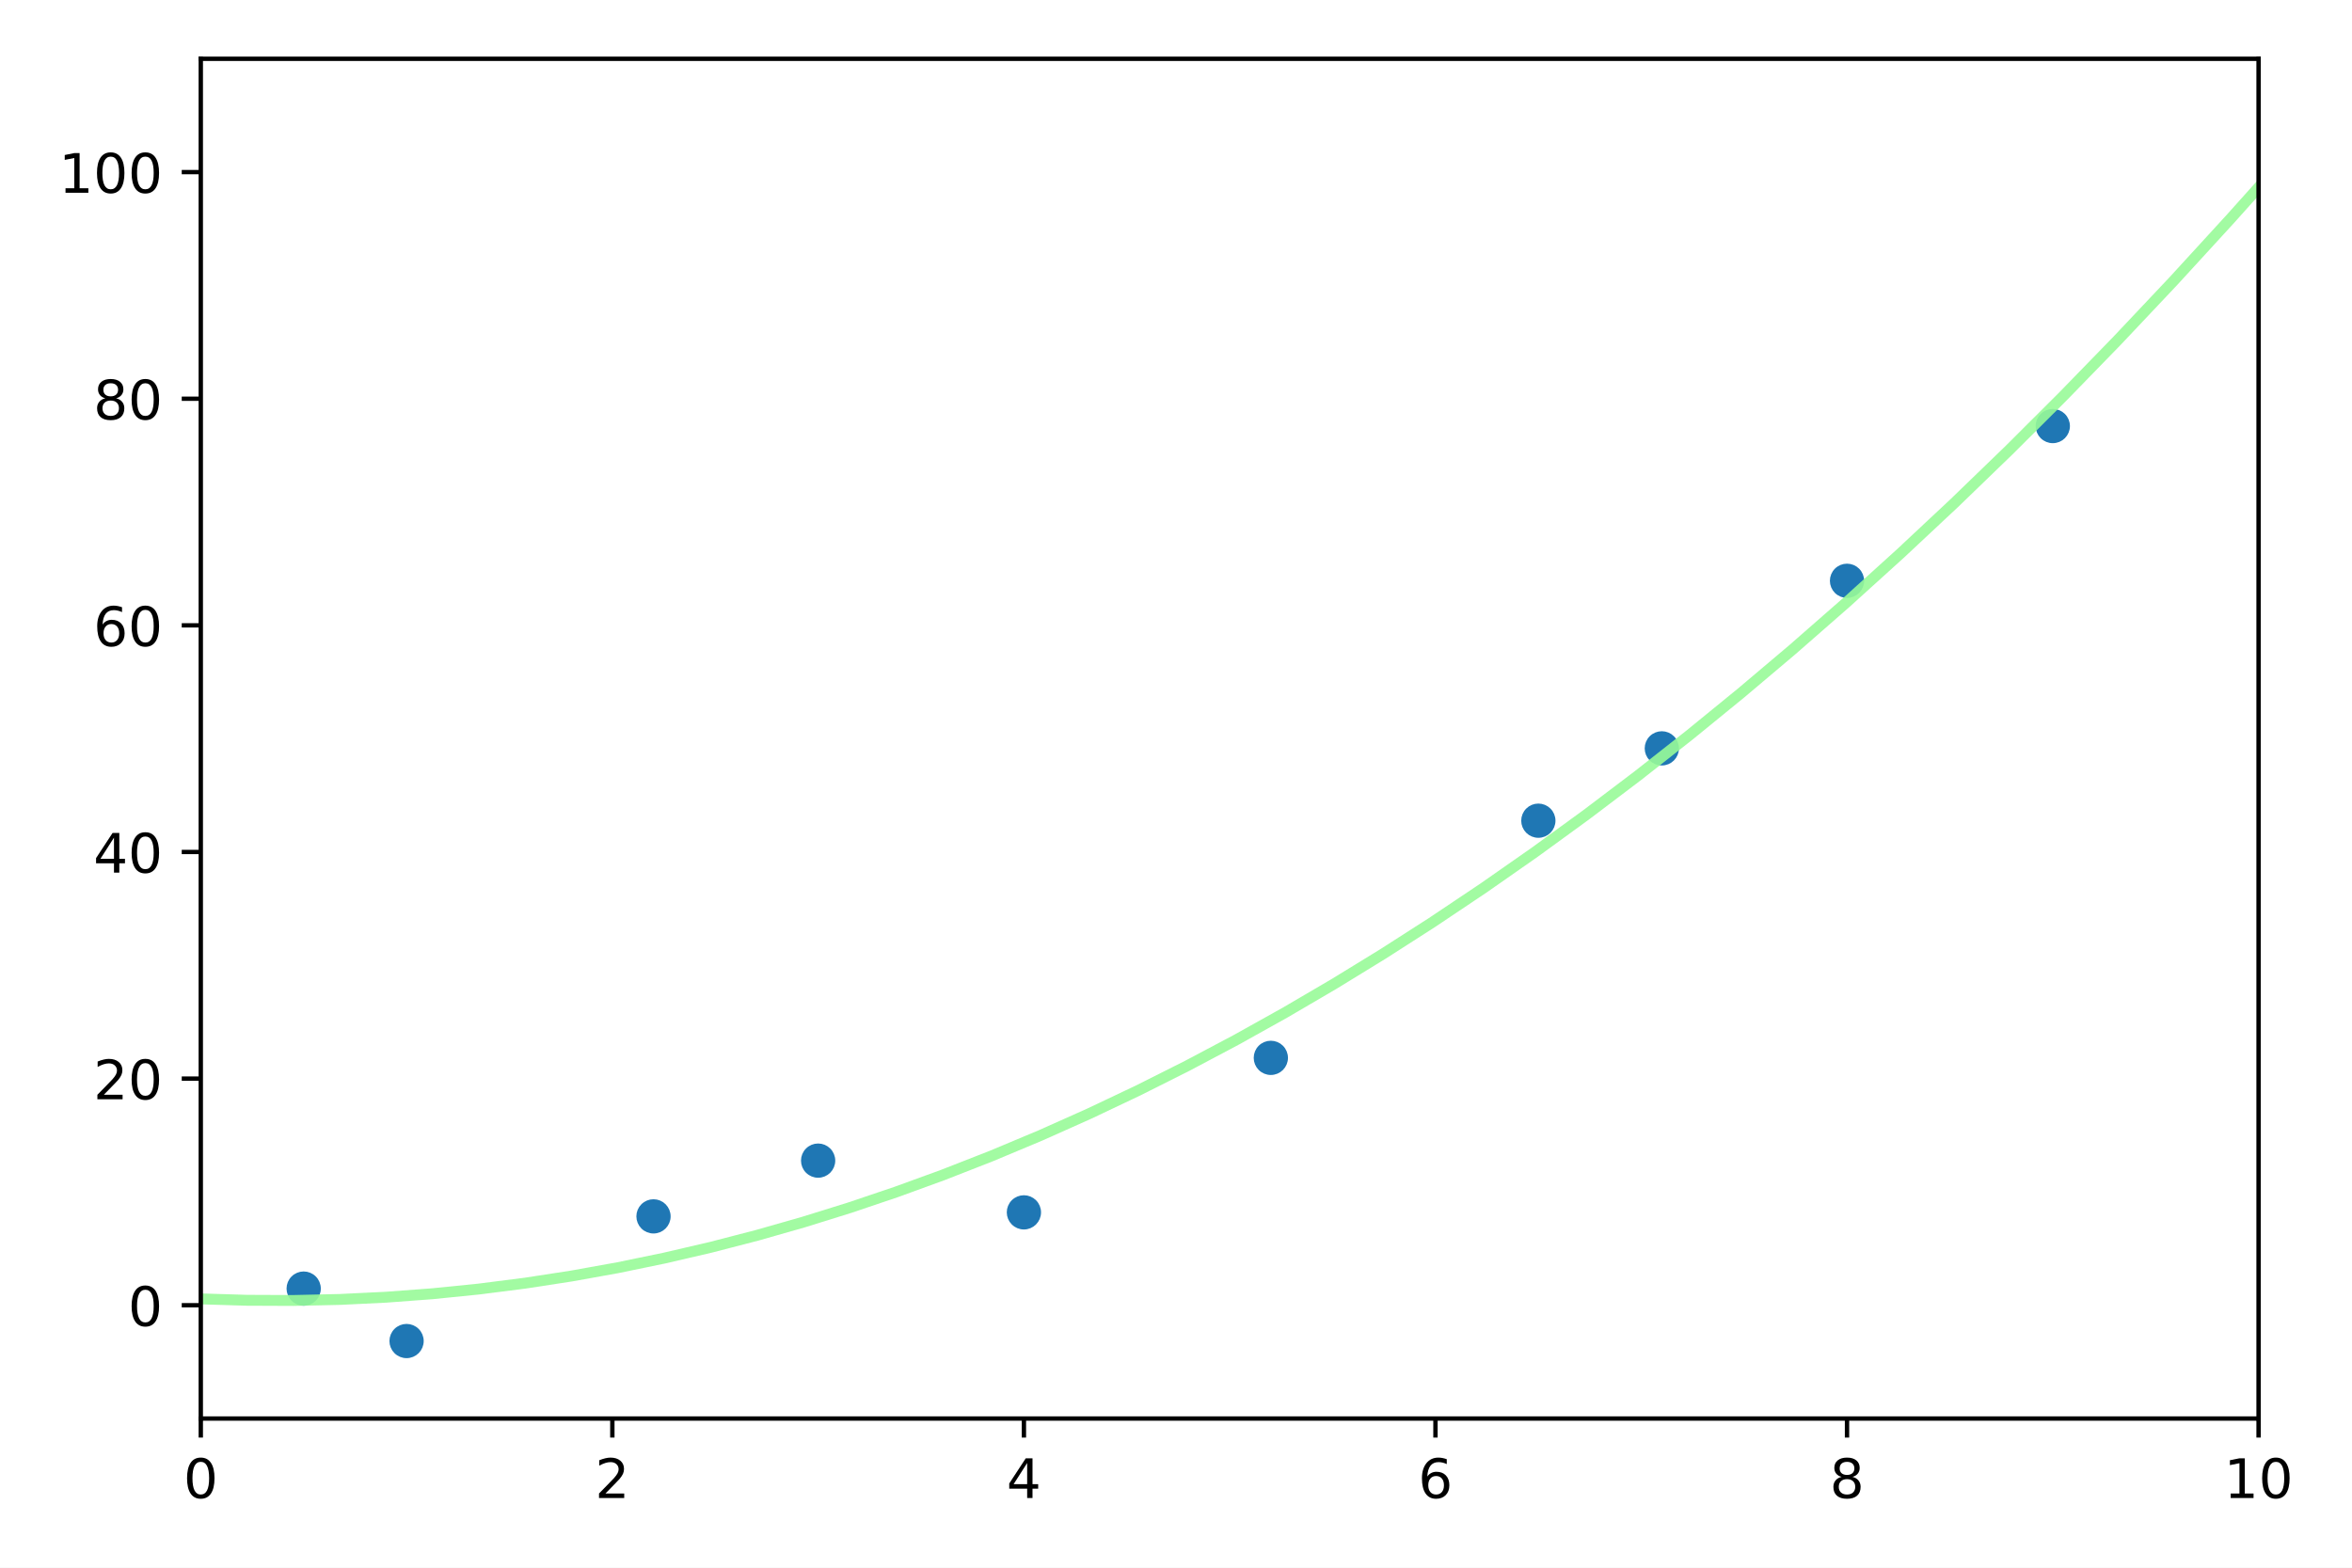
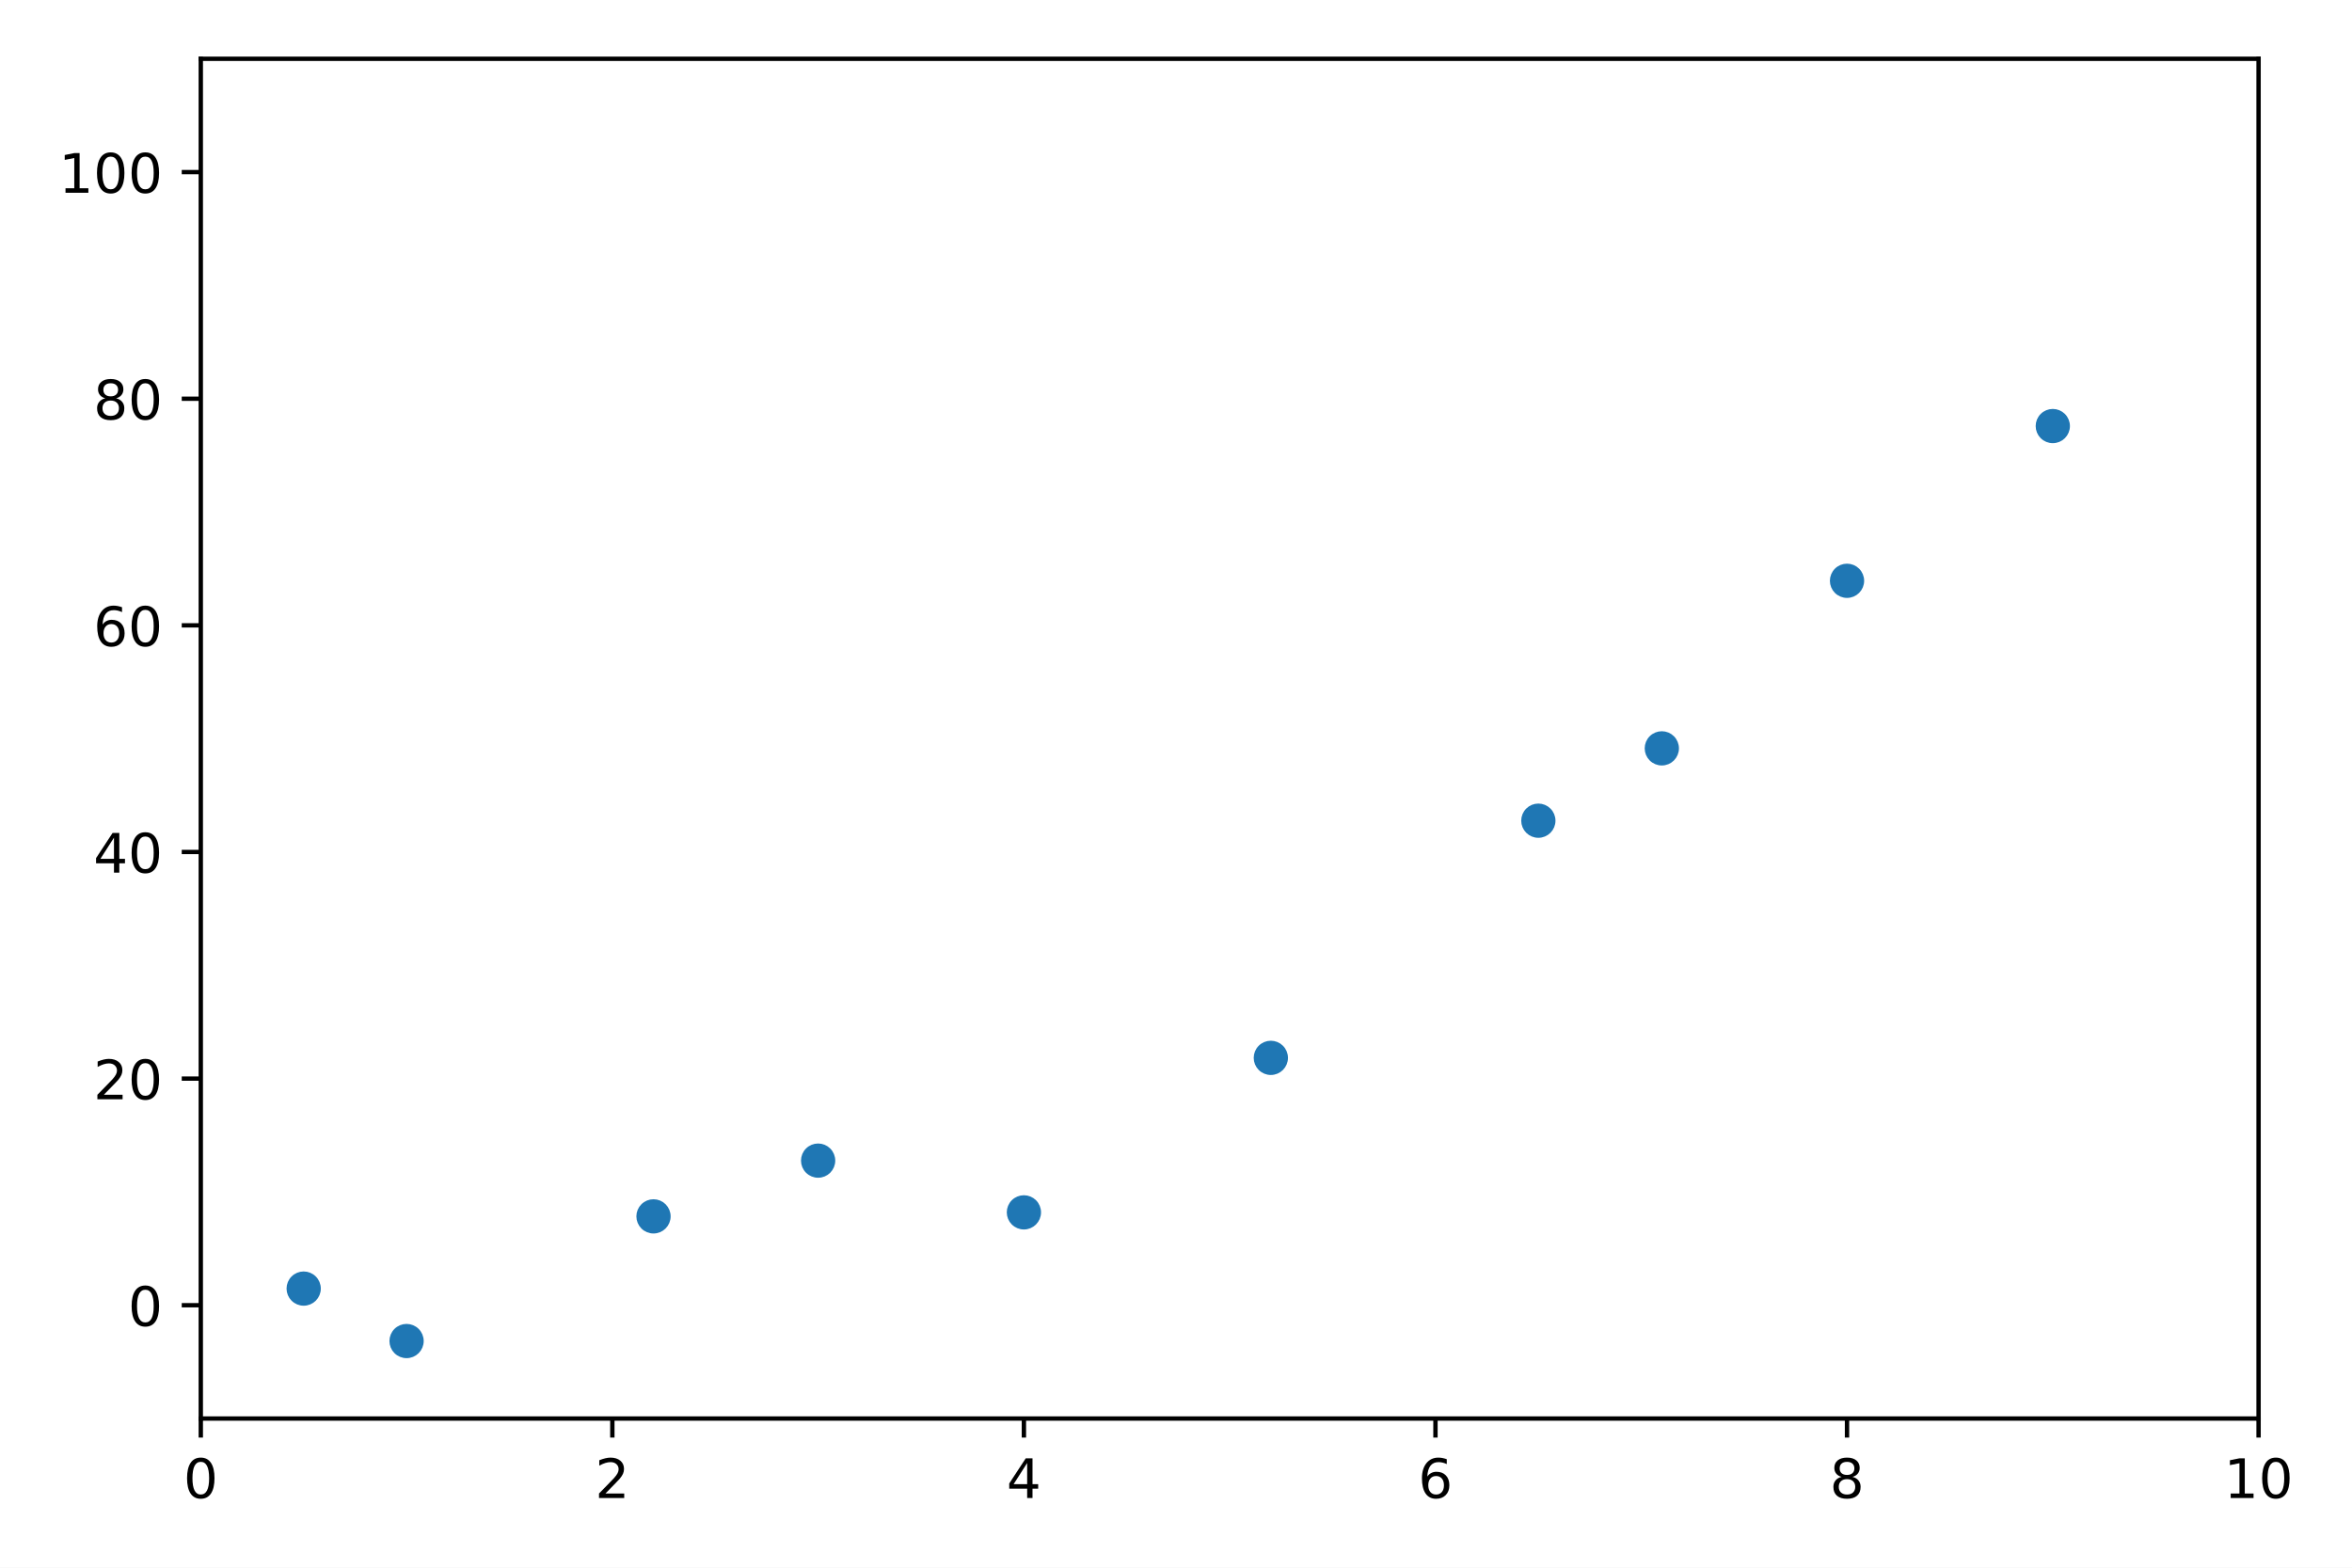
<svg xmlns="http://www.w3.org/2000/svg" xmlns:xlink="http://www.w3.org/1999/xlink" width="432pt" height="288pt" viewBox="0 0 432 288" version="1.1">
  <defs>
    <style type="text/css">*{stroke-linejoin: round; stroke-linecap: butt}</style>
  </defs>
  <g id="figure_1">
    <g id="patch_1">
      <path d="M 0 288  L 432 288  L 432 0  L 0 0  z " style="fill: #ffffff" />
    </g>
    <g id="axes_1">
      <g id="patch_2">
        <path d="M 36.88 260.6  L 414.84 260.6  L 414.84 10.8  L 36.88 10.8  z " style="fill: #ffffff" />
      </g>
      <g id="PathCollection_1">
        <defs>
-           <path id="mf82524d981" d="M 0 2.646  C 0.702 2.646 1.375 2.367 1.871 1.871  C 2.367 1.375 2.646 0.702 2.646 0  C 2.646 -0.702 2.367 -1.375 1.871 -1.871  C 1.375 -2.367 0.702 -2.646 0 -2.646  C -0.702 -2.646 -1.375 -2.367 -1.871 -1.871  C -2.367 -1.375 -2.646 -0.702 -2.646 0  C -2.646 0.702 -2.367 1.375 -1.871 1.871  C -1.375 2.367 -0.702 2.646 0 2.646  z " style="stroke: #1f77b4" />
+           <path id="mbcbf9365de" d="M 0 2.646  C 0.702 2.646 1.375 2.367 1.871 1.871  C 2.367 1.375 2.646 0.702 2.646 0  C 2.646 -0.702 2.367 -1.375 1.871 -1.871  C 1.375 -2.367 0.702 -2.646 0 -2.646  C -0.702 -2.646 -1.375 -2.367 -1.871 -1.871  C -2.367 -1.375 -2.646 -0.702 -2.646 0  C -2.646 0.702 -2.367 1.375 -1.871 1.871  C -1.375 2.367 -0.702 2.646 0 2.646  z " style="stroke: #1f77b4" />
        </defs>
-         <g clip-path="url(#p941f2f425e)">
-           <use xlink:href="#mf82524d981" x="55.778" y="236.726" style="fill: #1f77b4; stroke: #1f77b4" />
-           <use xlink:href="#mf82524d981" x="74.676" y="246.361" style="fill: #1f77b4; stroke: #1f77b4" />
-           <use xlink:href="#mf82524d981" x="120.031" y="223.459" style="fill: #1f77b4; stroke: #1f77b4" />
-           <use xlink:href="#mf82524d981" x="150.268" y="213.217" style="fill: #1f77b4; stroke: #1f77b4" />
-           <use xlink:href="#mf82524d981" x="188.064" y="222.722" style="fill: #1f77b4; stroke: #1f77b4" />
-           <use xlink:href="#mf82524d981" x="233.419" y="194.338" style="fill: #1f77b4; stroke: #1f77b4" />
-           <use xlink:href="#mf82524d981" x="282.554" y="150.768" style="fill: #1f77b4; stroke: #1f77b4" />
-           <use xlink:href="#mf82524d981" x="305.232" y="137.48" style="fill: #1f77b4; stroke: #1f77b4" />
-           <use xlink:href="#mf82524d981" x="339.248" y="106.697" style="fill: #1f77b4; stroke: #1f77b4" />
-           <use xlink:href="#mf82524d981" x="377.044" y="78.271" style="fill: #1f77b4; stroke: #1f77b4" />
+         <g clip-path="url(#p675e658050)">
+           <use xlink:href="#mbcbf9365de" x="55.778" y="236.726" style="fill: #1f77b4; stroke: #1f77b4" />
+           <use xlink:href="#mbcbf9365de" x="74.676" y="246.361" style="fill: #1f77b4; stroke: #1f77b4" />
+           <use xlink:href="#mbcbf9365de" x="120.031" y="223.459" style="fill: #1f77b4; stroke: #1f77b4" />
+           <use xlink:href="#mbcbf9365de" x="150.268" y="213.217" style="fill: #1f77b4; stroke: #1f77b4" />
+           <use xlink:href="#mbcbf9365de" x="188.064" y="222.722" style="fill: #1f77b4; stroke: #1f77b4" />
+           <use xlink:href="#mbcbf9365de" x="233.419" y="194.338" style="fill: #1f77b4; stroke: #1f77b4" />
+           <use xlink:href="#mbcbf9365de" x="282.554" y="150.768" style="fill: #1f77b4; stroke: #1f77b4" />
+           <use xlink:href="#mbcbf9365de" x="305.232" y="137.48" style="fill: #1f77b4; stroke: #1f77b4" />
+           <use xlink:href="#mbcbf9365de" x="339.248" y="106.697" style="fill: #1f77b4; stroke: #1f77b4" />
+           <use xlink:href="#mbcbf9365de" x="377.044" y="78.271" style="fill: #1f77b4; stroke: #1f77b4" />
        </g>
      </g>
      <g id="matplotlib.axis_1">
        <g id="xtick_1">
          <g id="line2d_1">
            <defs>
-               <path id="m3f52d83e99" d="M 0 0  L 0 3.5  " style="stroke: #000000; stroke-width: 0.8" />
+               <path id="m995f53cee5" d="M 0 0  L 0 3.5  " style="stroke: #000000; stroke-width: 0.8" />
            </defs>
            <g>
-               <use xlink:href="#m3f52d83e99" x="36.88" y="260.6" style="stroke: #000000; stroke-width: 0.8" />
+               <use xlink:href="#m995f53cee5" x="36.88" y="260.6" style="stroke: #000000; stroke-width: 0.8" />
            </g>
          </g>
          <g id="text_1">
            <g transform="translate(33.69875 275.1984) scale(0.1 -0.1)">
              <defs>
                <path id="DejaVuSans-30" d="M 2034 4250  Q 1547 4250 1301 3770  Q 1056 3291 1056 2328  Q 1056 1369 1301 889  Q 1547 409 2034 409  Q 2525 409 2770 889  Q 3016 1369 3016 2328  Q 3016 3291 2770 3770  Q 2525 4250 2034 4250  z M 2034 4750  Q 2819 4750 3233 4129  Q 3647 3509 3647 2328  Q 3647 1150 3233 529  Q 2819 -91 2034 -91  Q 1250 -91 836 529  Q 422 1150 422 2328  Q 422 3509 836 4129  Q 1250 4750 2034 4750  z " transform="scale(0.015625)" />
              </defs>
              <use xlink:href="#DejaVuSans-30" />
            </g>
          </g>
        </g>
        <g id="xtick_2">
          <g id="line2d_2">
            <g>
-               <use xlink:href="#m3f52d83e99" x="112.472" y="260.6" style="stroke: #000000; stroke-width: 0.8" />
+               <use xlink:href="#m995f53cee5" x="112.472" y="260.6" style="stroke: #000000; stroke-width: 0.8" />
            </g>
          </g>
          <g id="text_2">
            <g transform="translate(109.2908 275.1984) scale(0.1 -0.1)">
              <defs>
                <path id="DejaVuSans-32" d="M 1228 531  L 3431 531  L 3431 0  L 469 0  L 469 531  Q 828 903 1448 1529  Q 2069 2156 2228 2338  Q 2531 2678 2651 2914  Q 2772 3150 2772 3378  Q 2772 3750 2511 3984  Q 2250 4219 1831 4219  Q 1534 4219 1204 4116  Q 875 4013 500 3803  L 500 4441  Q 881 4594 1212 4672  Q 1544 4750 1819 4750  Q 2544 4750 2975 4387  Q 3406 4025 3406 3419  Q 3406 3131 3298 2873  Q 3191 2616 2906 2266  Q 2828 2175 2409 1742  Q 1991 1309 1228 531  z " transform="scale(0.015625)" />
              </defs>
              <use xlink:href="#DejaVuSans-32" />
            </g>
          </g>
        </g>
        <g id="xtick_3">
          <g id="line2d_3">
            <g>
-               <use xlink:href="#m3f52d83e99" x="188.064" y="260.6" style="stroke: #000000; stroke-width: 0.8" />
+               <use xlink:href="#m995f53cee5" x="188.064" y="260.6" style="stroke: #000000; stroke-width: 0.8" />
            </g>
          </g>
          <g id="text_3">
            <g transform="translate(184.8827 275.1984) scale(0.1 -0.1)">
              <defs>
                <path id="DejaVuSans-34" d="M 2419 4116  L 825 1625  L 2419 1625  L 2419 4116  z M 2253 4666  L 3047 4666  L 3047 1625  L 3713 1625  L 3713 1100  L 3047 1100  L 3047 0  L 2419 0  L 2419 1100  L 313 1100  L 313 1709  L 2253 4666  z " transform="scale(0.015625)" />
              </defs>
              <use xlink:href="#DejaVuSans-34" />
            </g>
          </g>
        </g>
        <g id="xtick_4">
          <g id="line2d_4">
            <g>
-               <use xlink:href="#m3f52d83e99" x="263.656" y="260.6" style="stroke: #000000; stroke-width: 0.8" />
+               <use xlink:href="#m995f53cee5" x="263.656" y="260.6" style="stroke: #000000; stroke-width: 0.8" />
            </g>
          </g>
          <g id="text_4">
            <g transform="translate(260.4747 275.1984) scale(0.1 -0.1)">
              <defs>
                <path id="DejaVuSans-36" d="M 2113 2584  Q 1688 2584 1439 2293  Q 1191 2003 1191 1497  Q 1191 994 1439 701  Q 1688 409 2113 409  Q 2538 409 2786 701  Q 3034 994 3034 1497  Q 3034 2003 2786 2293  Q 2538 2584 2113 2584  z M 3366 4563  L 3366 3988  Q 3128 4100 2886 4159  Q 2644 4219 2406 4219  Q 1781 4219 1451 3797  Q 1122 3375 1075 2522  Q 1259 2794 1537 2939  Q 1816 3084 2150 3084  Q 2853 3084 3261 2657  Q 3669 2231 3669 1497  Q 3669 778 3244 343  Q 2819 -91 2113 -91  Q 1303 -91 875 529  Q 447 1150 447 2328  Q 447 3434 972 4092  Q 1497 4750 2381 4750  Q 2619 4750 2861 4703  Q 3103 4656 3366 4563  z " transform="scale(0.015625)" />
              </defs>
              <use xlink:href="#DejaVuSans-36" />
            </g>
          </g>
        </g>
        <g id="xtick_5">
          <g id="line2d_5">
            <g>
-               <use xlink:href="#m3f52d83e99" x="339.248" y="260.6" style="stroke: #000000; stroke-width: 0.8" />
+               <use xlink:href="#m995f53cee5" x="339.248" y="260.6" style="stroke: #000000; stroke-width: 0.8" />
            </g>
          </g>
          <g id="text_5">
            <g transform="translate(336.0668 275.1984) scale(0.1 -0.1)">
              <defs>
                <path id="DejaVuSans-38" d="M 2034 2216  Q 1584 2216 1326 1975  Q 1069 1734 1069 1313  Q 1069 891 1326 650  Q 1584 409 2034 409  Q 2484 409 2743 651  Q 3003 894 3003 1313  Q 3003 1734 2745 1975  Q 2488 2216 2034 2216  z M 1403 2484  Q 997 2584 770 2862  Q 544 3141 544 3541  Q 544 4100 942 4425  Q 1341 4750 2034 4750  Q 2731 4750 3128 4425  Q 3525 4100 3525 3541  Q 3525 3141 3298 2862  Q 3072 2584 2669 2484  Q 3125 2378 3379 2068  Q 3634 1759 3634 1313  Q 3634 634 3220 271  Q 2806 -91 2034 -91  Q 1263 -91 848 271  Q 434 634 434 1313  Q 434 1759 690 2068  Q 947 2378 1403 2484  z M 1172 3481  Q 1172 3119 1398 2916  Q 1625 2713 2034 2713  Q 2441 2713 2670 2916  Q 2900 3119 2900 3481  Q 2900 3844 2670 4047  Q 2441 4250 2034 4250  Q 1625 4250 1398 4047  Q 1172 3844 1172 3481  z " transform="scale(0.015625)" />
              </defs>
              <use xlink:href="#DejaVuSans-38" />
            </g>
          </g>
        </g>
        <g id="xtick_6">
          <g id="line2d_6">
            <g>
-               <use xlink:href="#m3f52d83e99" x="414.84" y="260.6" style="stroke: #000000; stroke-width: 0.8" />
+               <use xlink:href="#m995f53cee5" x="414.84" y="260.6" style="stroke: #000000; stroke-width: 0.8" />
            </g>
          </g>
          <g id="text_6">
            <g transform="translate(408.4775 275.1984) scale(0.1 -0.1)">
              <defs>
                <path id="DejaVuSans-31" d="M 794 531  L 1825 531  L 1825 4091  L 703 3866  L 703 4441  L 1819 4666  L 2450 4666  L 2450 531  L 3481 531  L 3481 0  L 794 0  L 794 531  z " transform="scale(0.015625)" />
              </defs>
              <use xlink:href="#DejaVuSans-31" />
              <use xlink:href="#DejaVuSans-30" transform="translate(63.62305 0)" />
            </g>
          </g>
        </g>
      </g>
      <g id="matplotlib.axis_2">
        <g id="ytick_1">
          <g id="line2d_7">
            <defs>
-               <path id="mbded1c60a2" d="M 0 0  L -3.5 0  " style="stroke: #000000; stroke-width: 0.8" />
+               <path id="mc34fe82d84" d="M 0 0  L -3.5 0  " style="stroke: #000000; stroke-width: 0.8" />
            </defs>
            <g>
-               <use xlink:href="#mbded1c60a2" x="36.88" y="239.783" style="stroke: #000000; stroke-width: 0.8" />
+               <use xlink:href="#mc34fe82d84" x="36.88" y="239.783" style="stroke: #000000; stroke-width: 0.8" />
            </g>
          </g>
          <g id="text_7">
            <g transform="translate(23.5175 243.5826) scale(0.1 -0.1)">
              <use xlink:href="#DejaVuSans-30" />
            </g>
          </g>
        </g>
        <g id="ytick_2">
          <g id="line2d_8">
            <g>
-               <use xlink:href="#mbded1c60a2" x="36.88" y="198.15" style="stroke: #000000; stroke-width: 0.8" />
+               <use xlink:href="#mc34fe82d84" x="36.88" y="198.15" style="stroke: #000000; stroke-width: 0.8" />
            </g>
          </g>
          <g id="text_8">
            <g transform="translate(17.155 201.9492) scale(0.1 -0.1)">
              <use xlink:href="#DejaVuSans-32" />
              <use xlink:href="#DejaVuSans-30" transform="translate(63.62305 0)" />
            </g>
          </g>
        </g>
        <g id="ytick_3">
          <g id="line2d_9">
            <g>
-               <use xlink:href="#mbded1c60a2" x="36.88" y="156.517" style="stroke: #000000; stroke-width: 0.8" />
+               <use xlink:href="#mc34fe82d84" x="36.88" y="156.517" style="stroke: #000000; stroke-width: 0.8" />
            </g>
          </g>
          <g id="text_9">
            <g transform="translate(17.155 160.3159) scale(0.1 -0.1)">
              <use xlink:href="#DejaVuSans-34" />
              <use xlink:href="#DejaVuSans-30" transform="translate(63.62305 0)" />
            </g>
          </g>
        </g>
        <g id="ytick_4">
          <g id="line2d_10">
            <g>
-               <use xlink:href="#mbded1c60a2" x="36.88" y="114.883" style="stroke: #000000; stroke-width: 0.8" />
+               <use xlink:href="#mc34fe82d84" x="36.88" y="114.883" style="stroke: #000000; stroke-width: 0.8" />
            </g>
          </g>
          <g id="text_10">
            <g transform="translate(17.155 118.6826) scale(0.1 -0.1)">
              <use xlink:href="#DejaVuSans-36" />
              <use xlink:href="#DejaVuSans-30" transform="translate(63.62305 0)" />
            </g>
          </g>
        </g>
        <g id="ytick_5">
          <g id="line2d_11">
            <g>
-               <use xlink:href="#mbded1c60a2" x="36.88" y="73.25" style="stroke: #000000; stroke-width: 0.8" />
+               <use xlink:href="#mc34fe82d84" x="36.88" y="73.25" style="stroke: #000000; stroke-width: 0.8" />
            </g>
          </g>
          <g id="text_11">
            <g transform="translate(17.155 77.04922) scale(0.1 -0.1)">
              <use xlink:href="#DejaVuSans-38" />
              <use xlink:href="#DejaVuSans-30" transform="translate(63.62305 0)" />
            </g>
          </g>
        </g>
        <g id="ytick_6">
          <g id="line2d_12">
            <g>
-               <use xlink:href="#mbded1c60a2" x="36.88" y="31.617" style="stroke: #000000; stroke-width: 0.8" />
+               <use xlink:href="#mc34fe82d84" x="36.88" y="31.617" style="stroke: #000000; stroke-width: 0.8" />
            </g>
          </g>
          <g id="text_12">
            <g transform="translate(10.7925 35.41589) scale(0.1 -0.1)">
              <use xlink:href="#DejaVuSans-31" />
              <use xlink:href="#DejaVuSans-30" transform="translate(63.62305 0)" />
              <use xlink:href="#DejaVuSans-30" transform="translate(127.2461 0)" />
            </g>
          </g>
        </g>
      </g>
-       <g id="line2d_13">
-         <path d="M 36.88 238.617  L 45.395 238.876  L 53.909 238.911  L 62.424 238.721  L 70.939 238.308  L 79.454 237.671  L 87.968 236.81  L 96.483 235.725  L 104.998 234.415  L 113.513 232.882  L 122.027 231.125  L 130.542 229.144  L 139.057 226.94  L 147.572 224.511  L 156.086 221.858  L 164.601 218.981  L 173.116 215.88  L 182.104 212.364  L 191.091 208.599  L 200.079 204.584  L 209.067 200.319  L 218.055 195.805  L 227.043 191.042  L 236.03 186.028  L 245.018 180.766  L 254.006 175.254  L 262.994 169.492  L 272.455 163.157  L 281.915 156.546  L 291.376 149.659  L 300.837 142.495  L 310.298 135.054  L 319.759 127.337  L 329.22 119.344  L 339.153 110.653  L 349.087 101.657  L 359.021 92.357  L 368.955 82.752  L 378.889 72.842  L 388.823 62.627  L 399.23 51.599  L 409.637 40.236  L 414.84 34.429  L 414.84 34.429  " clip-path="url(#p941f2f425e)" style="fill: none; stroke: #98fb98; stroke-opacity: 0.9; stroke-width: 2; stroke-linecap: square" />
-       </g>
      <g id="patch_3">
        <path d="M 36.88 260.6  L 36.88 10.8  " style="fill: none; stroke: #000000; stroke-width: 0.8; stroke-linejoin: miter; stroke-linecap: square" />
      </g>
      <g id="patch_4">
        <path d="M 414.84 260.6  L 414.84 10.8  " style="fill: none; stroke: #000000; stroke-width: 0.8; stroke-linejoin: miter; stroke-linecap: square" />
      </g>
      <g id="patch_5">
        <path d="M 36.88 260.6  L 414.84 260.6  " style="fill: none; stroke: #000000; stroke-width: 0.8; stroke-linejoin: miter; stroke-linecap: square" />
      </g>
      <g id="patch_6">
        <path d="M 36.88 10.8  L 414.84 10.8  " style="fill: none; stroke: #000000; stroke-width: 0.8; stroke-linejoin: miter; stroke-linecap: square" />
      </g>
    </g>
  </g>
  <defs>
-     <clipPath id="p941f2f425e">
+     <clipPath id="p675e658050">
      <rect x="36.88" y="10.8" width="377.96" height="249.8" />
    </clipPath>
  </defs>
</svg>
